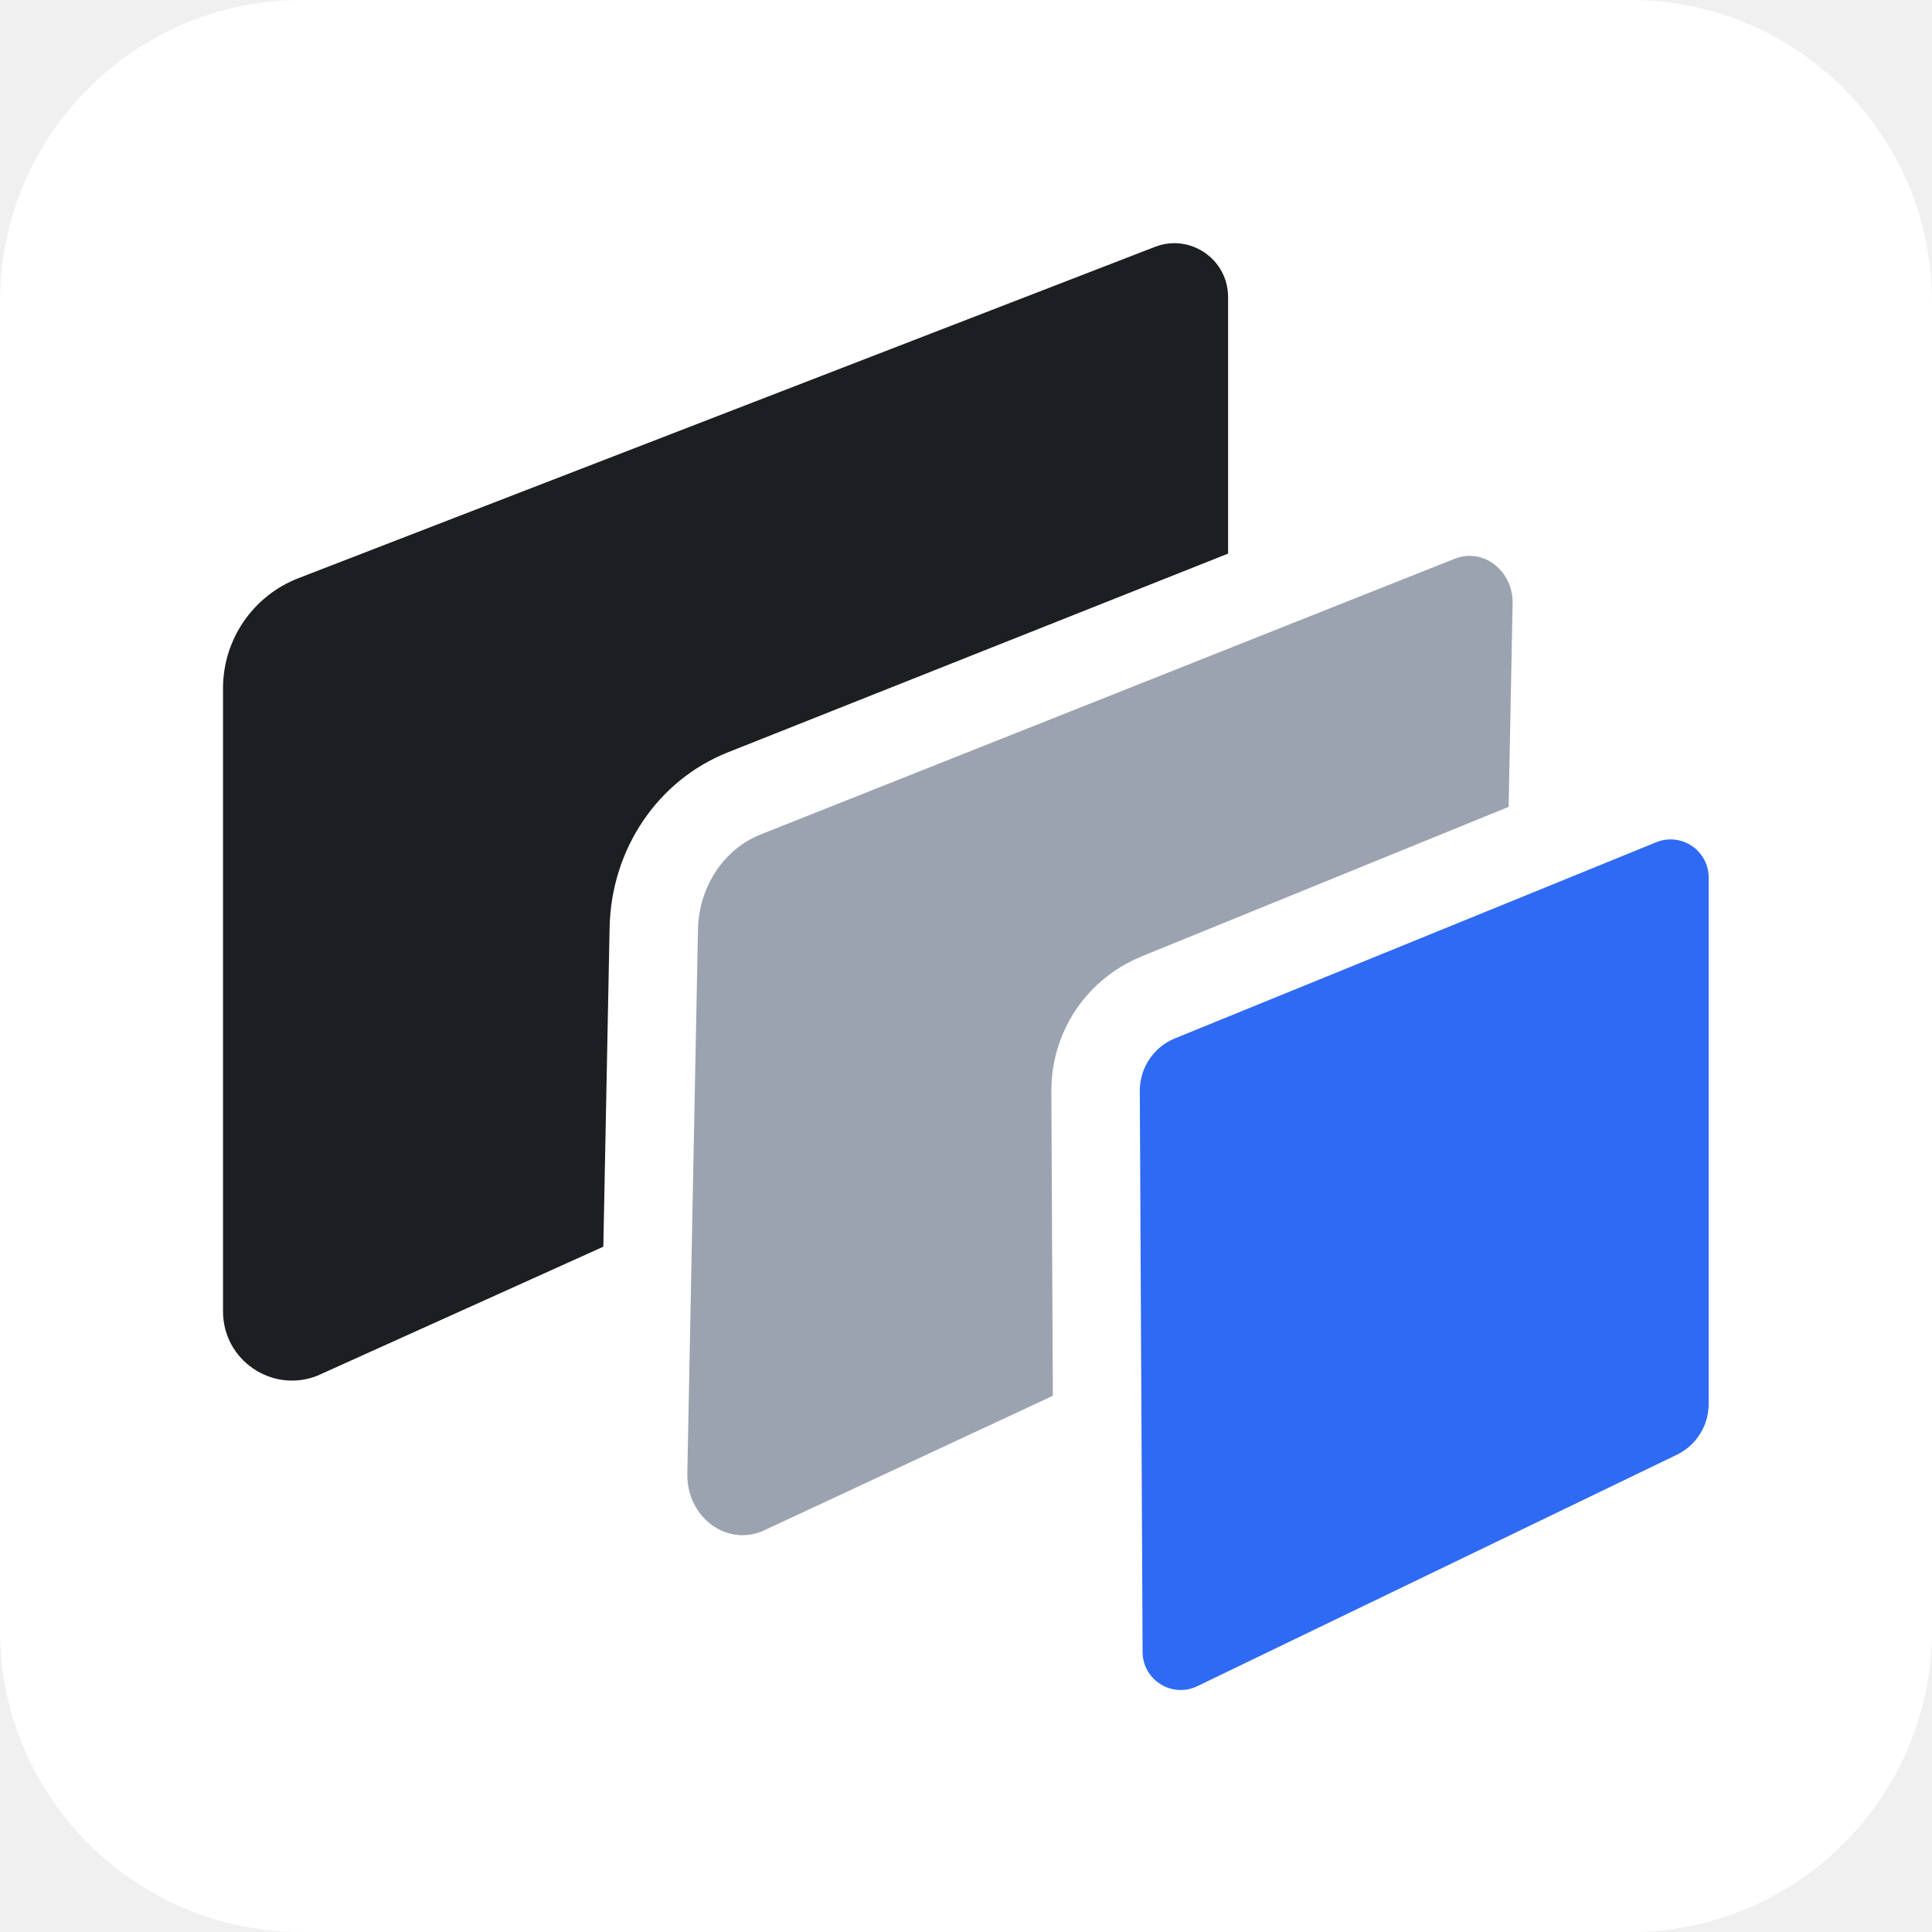
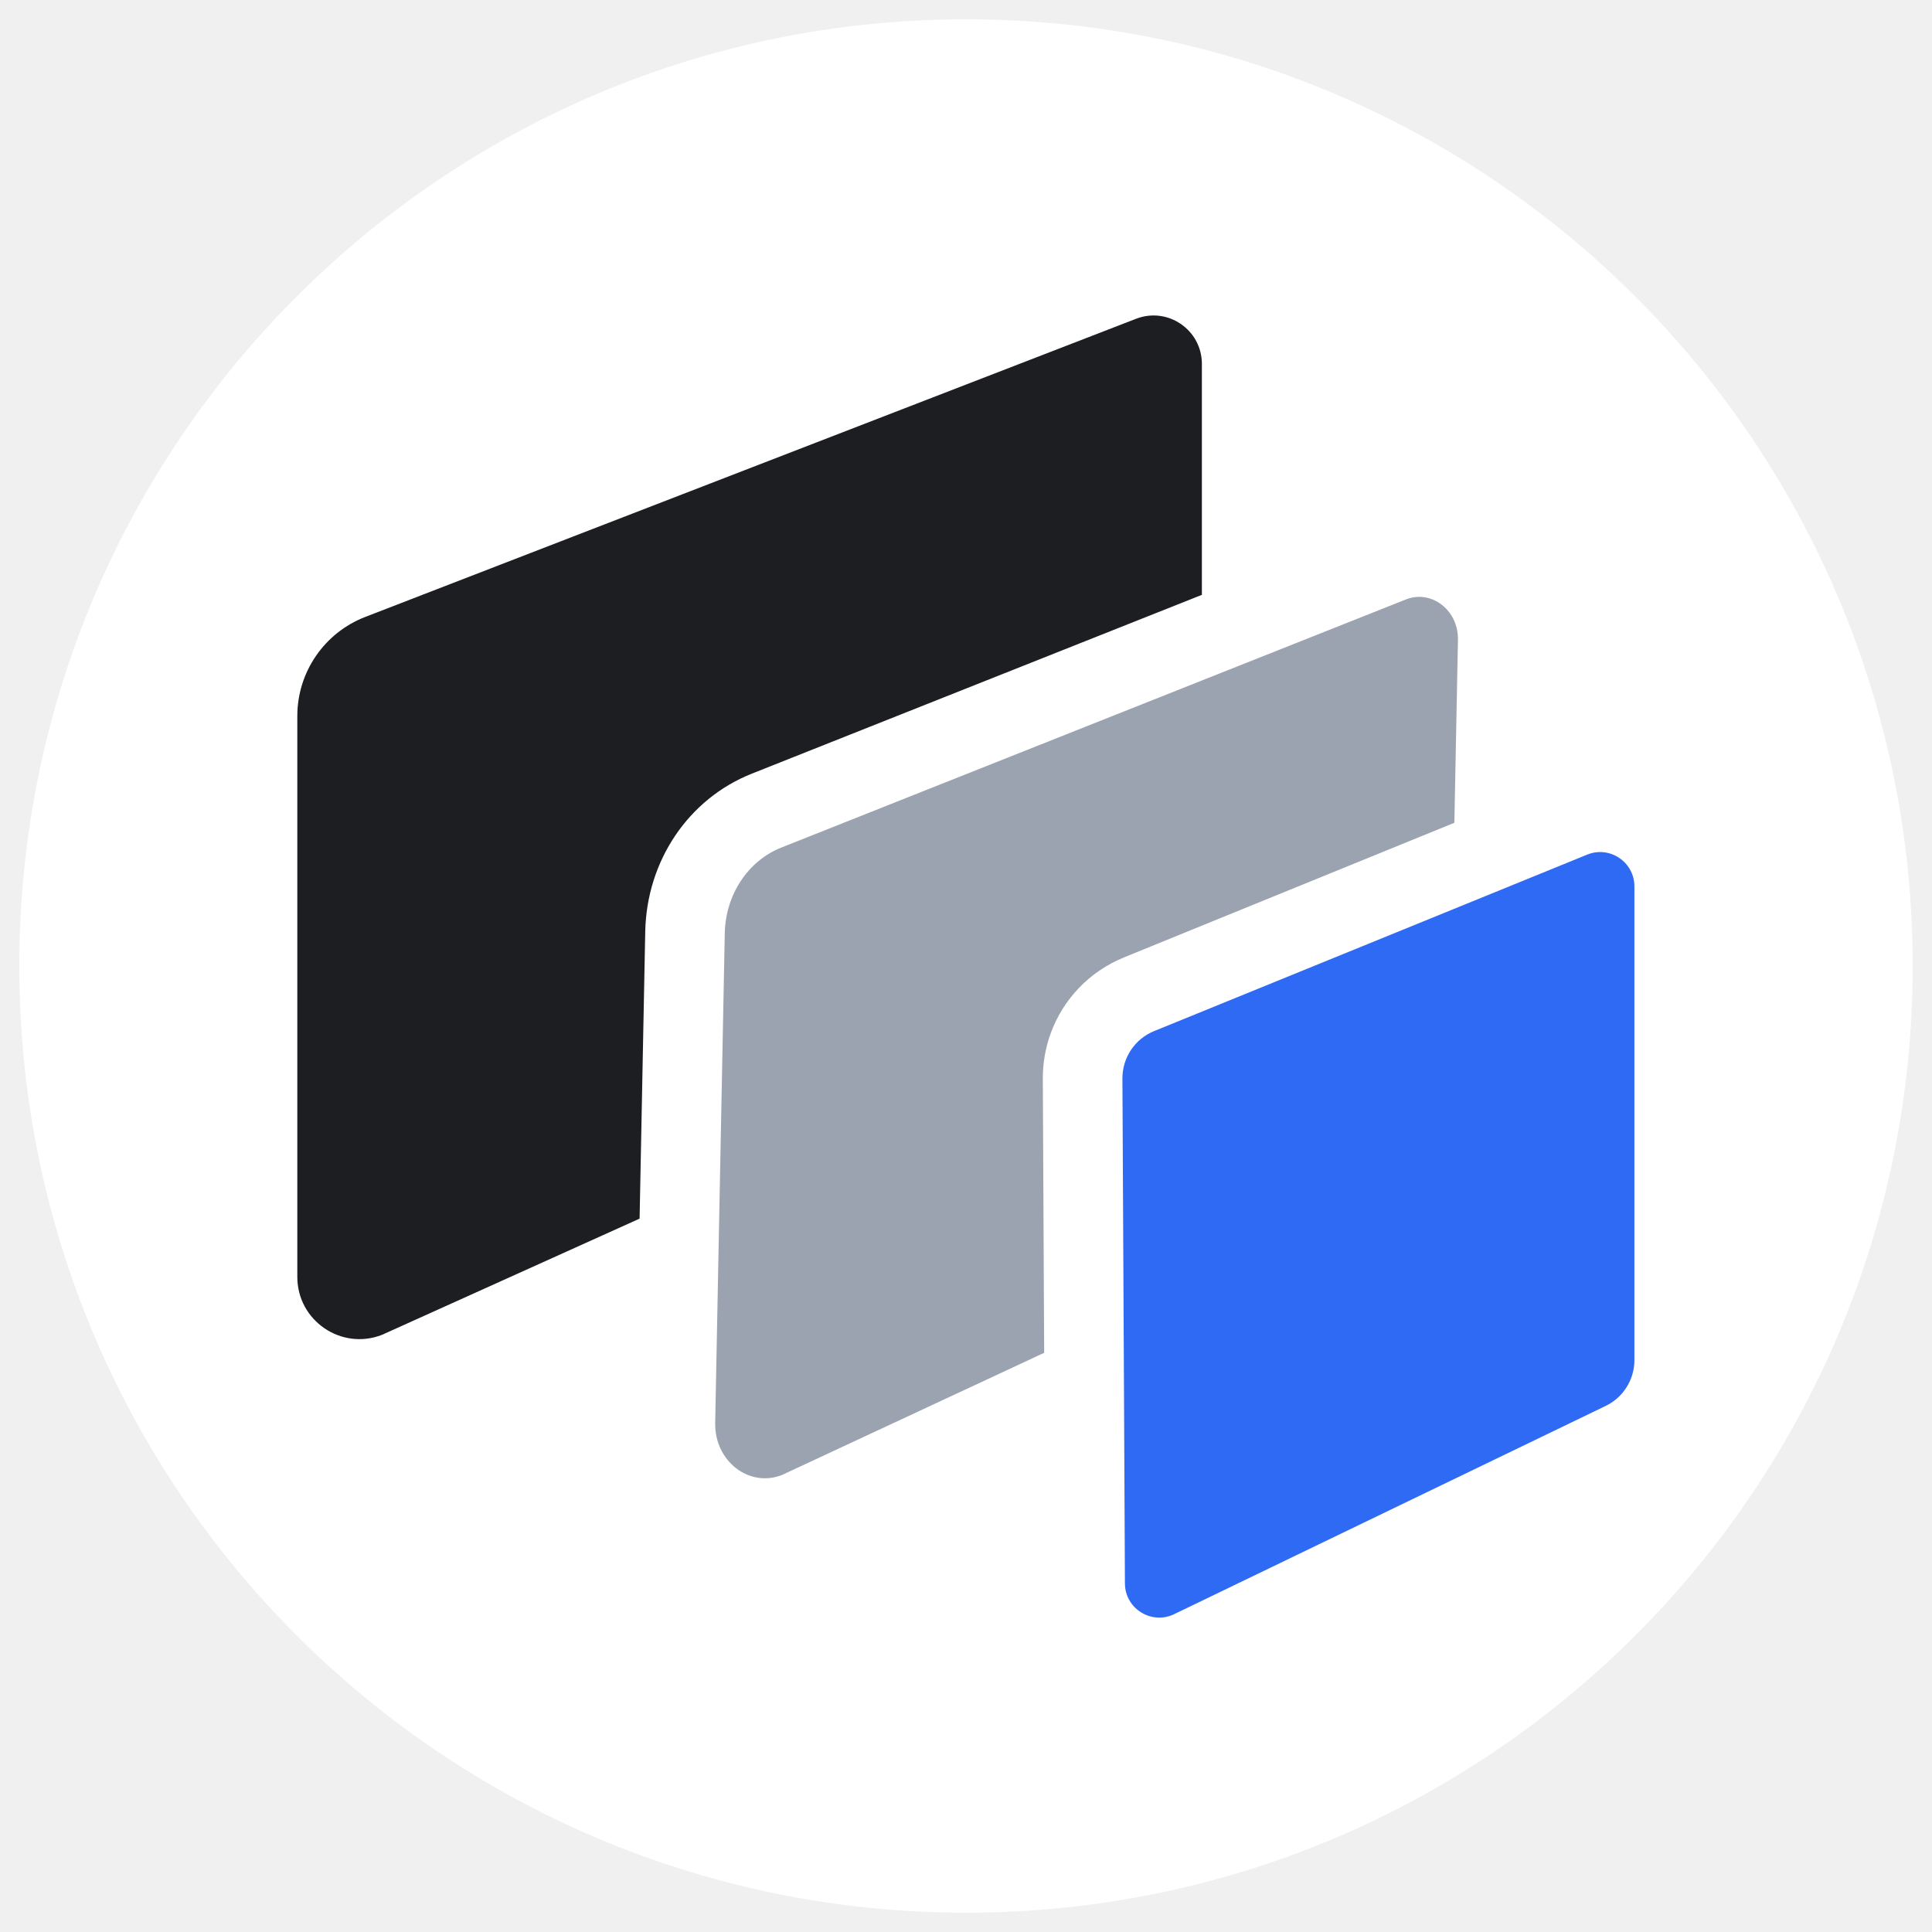
<svg xmlns="http://www.w3.org/2000/svg" width="1500" height="1500" viewBox="0 0 1500 1500">
-   <rect width="1500" height="1500" rx="234.375" fill="#ffffff" />
-   <path fill="#2f6af5" d="M 1285.84 653.926 L 1239.082 672.984 L 1169.836 701.207 L 912.266 806.164 C 895.645 812.926 884.871 829.094 884.934 847.016 L 885.961 1051.766 L 886.344 1127.336 L 887.098 1282.617 C 887.199 1304.383 909.965 1318.594 929.566 1309.16 L 1301.832 1129.5 C 1316.969 1122.191 1326.617 1106.844 1326.617 1089.984 L 1326.617 681.355 C 1326.617 660.32 1305.309 645.996 1285.84 653.926 Z M 1285.84 653.926 " fill-opacity="1" fill-rule="nonzero" />
-   <path fill="#1c1e22" d="M 896.684 191.68 L 231.785 448.863 C 196.43 462.527 173.152 496.48 173.152 534.387 L 173.152 1018.227 C 173.152 1055.961 211.059 1081.871 246.207 1068.18 L 468.422 967.938 L 473.293 720.34 C 474.492 659.266 510.543 605.812 565.156 584.105 L 953.484 429.816 L 953.484 230.617 C 953.5 201.266 924.039 181.07 896.684 191.68 Z M 896.684 191.68 " fill-opacity="1" fill-rule="nonzero" />
-   <path fill="#9ca3b0" d="M 1129.398 433.824 L 953.5 503.691 L 590.52 647.887 C 561.891 659.293 542.562 688.566 541.906 721.664 L 537.688 936.645 L 533.633 1144.18 C 532.977 1177.141 563.016 1200.383 591.473 1188.992 L 817.434 1083.688 L 816.273 847.348 C 816.199 833.582 818.609 820.262 823.137 807.871 C 833.809 778.719 856.328 754.824 886.332 742.566 L 949.43 716.852 L 1171.297 626.453 L 1174.387 468.699 C 1174.922 443.098 1151.57 425.004 1129.398 433.824 Z M 1129.398 433.824 " fill-opacity="1" fill-rule="nonzero" />
+   <rect width="1500" height="1500" fill="none" />
+   <circle cx="750" cy="750" r="735" fill="#ffffff" />
+   <g transform="translate(75 75) scale(0.9)">
+     <path fill="#2f6af5" d="M 1285.84 653.926 L 1239.082 672.984 L 1169.836 701.207 L 912.266 806.164 C 895.645 812.926 884.871 829.094 884.934 847.016 L 885.961 1051.766 L 886.344 1127.336 L 887.098 1282.617 C 887.199 1304.383 909.965 1318.594 929.566 1309.16 L 1301.832 1129.5 C 1316.969 1122.191 1326.617 1106.844 1326.617 1089.984 L 1326.617 681.355 C 1326.617 660.32 1305.309 645.996 1285.84 653.926 Z" />
+     <path fill="#1c1e22" d="M 896.684 191.68 L 231.785 448.863 C 196.43 462.527 173.152 496.48 173.152 534.387 L 173.152 1018.227 C 173.152 1055.961 211.059 1081.871 246.207 1068.18 L 468.422 967.938 L 473.293 720.34 C 474.492 659.266 510.543 605.812 565.156 584.105 L 953.484 429.816 L 953.484 230.617 C 953.5 201.266 924.039 181.07 896.684 191.68 Z" />
+     <path fill="#9ca3b0" d="M 1129.398 433.824 L 953.5 503.691 L 590.52 647.887 C 561.891 659.293 542.562 688.566 541.906 721.664 L 537.688 936.645 L 533.633 1144.18 C 532.977 1177.141 563.016 1200.383 591.473 1188.992 L 817.434 1083.688 L 816.273 847.348 C 816.199 833.582 818.609 820.262 823.137 807.871 C 833.809 778.719 856.328 754.824 886.332 742.566 L 949.43 716.852 L 1171.297 626.453 L 1174.387 468.699 C 1174.922 443.098 1151.57 425.004 1129.398 433.824 Z" />
+   </g>
</svg>
